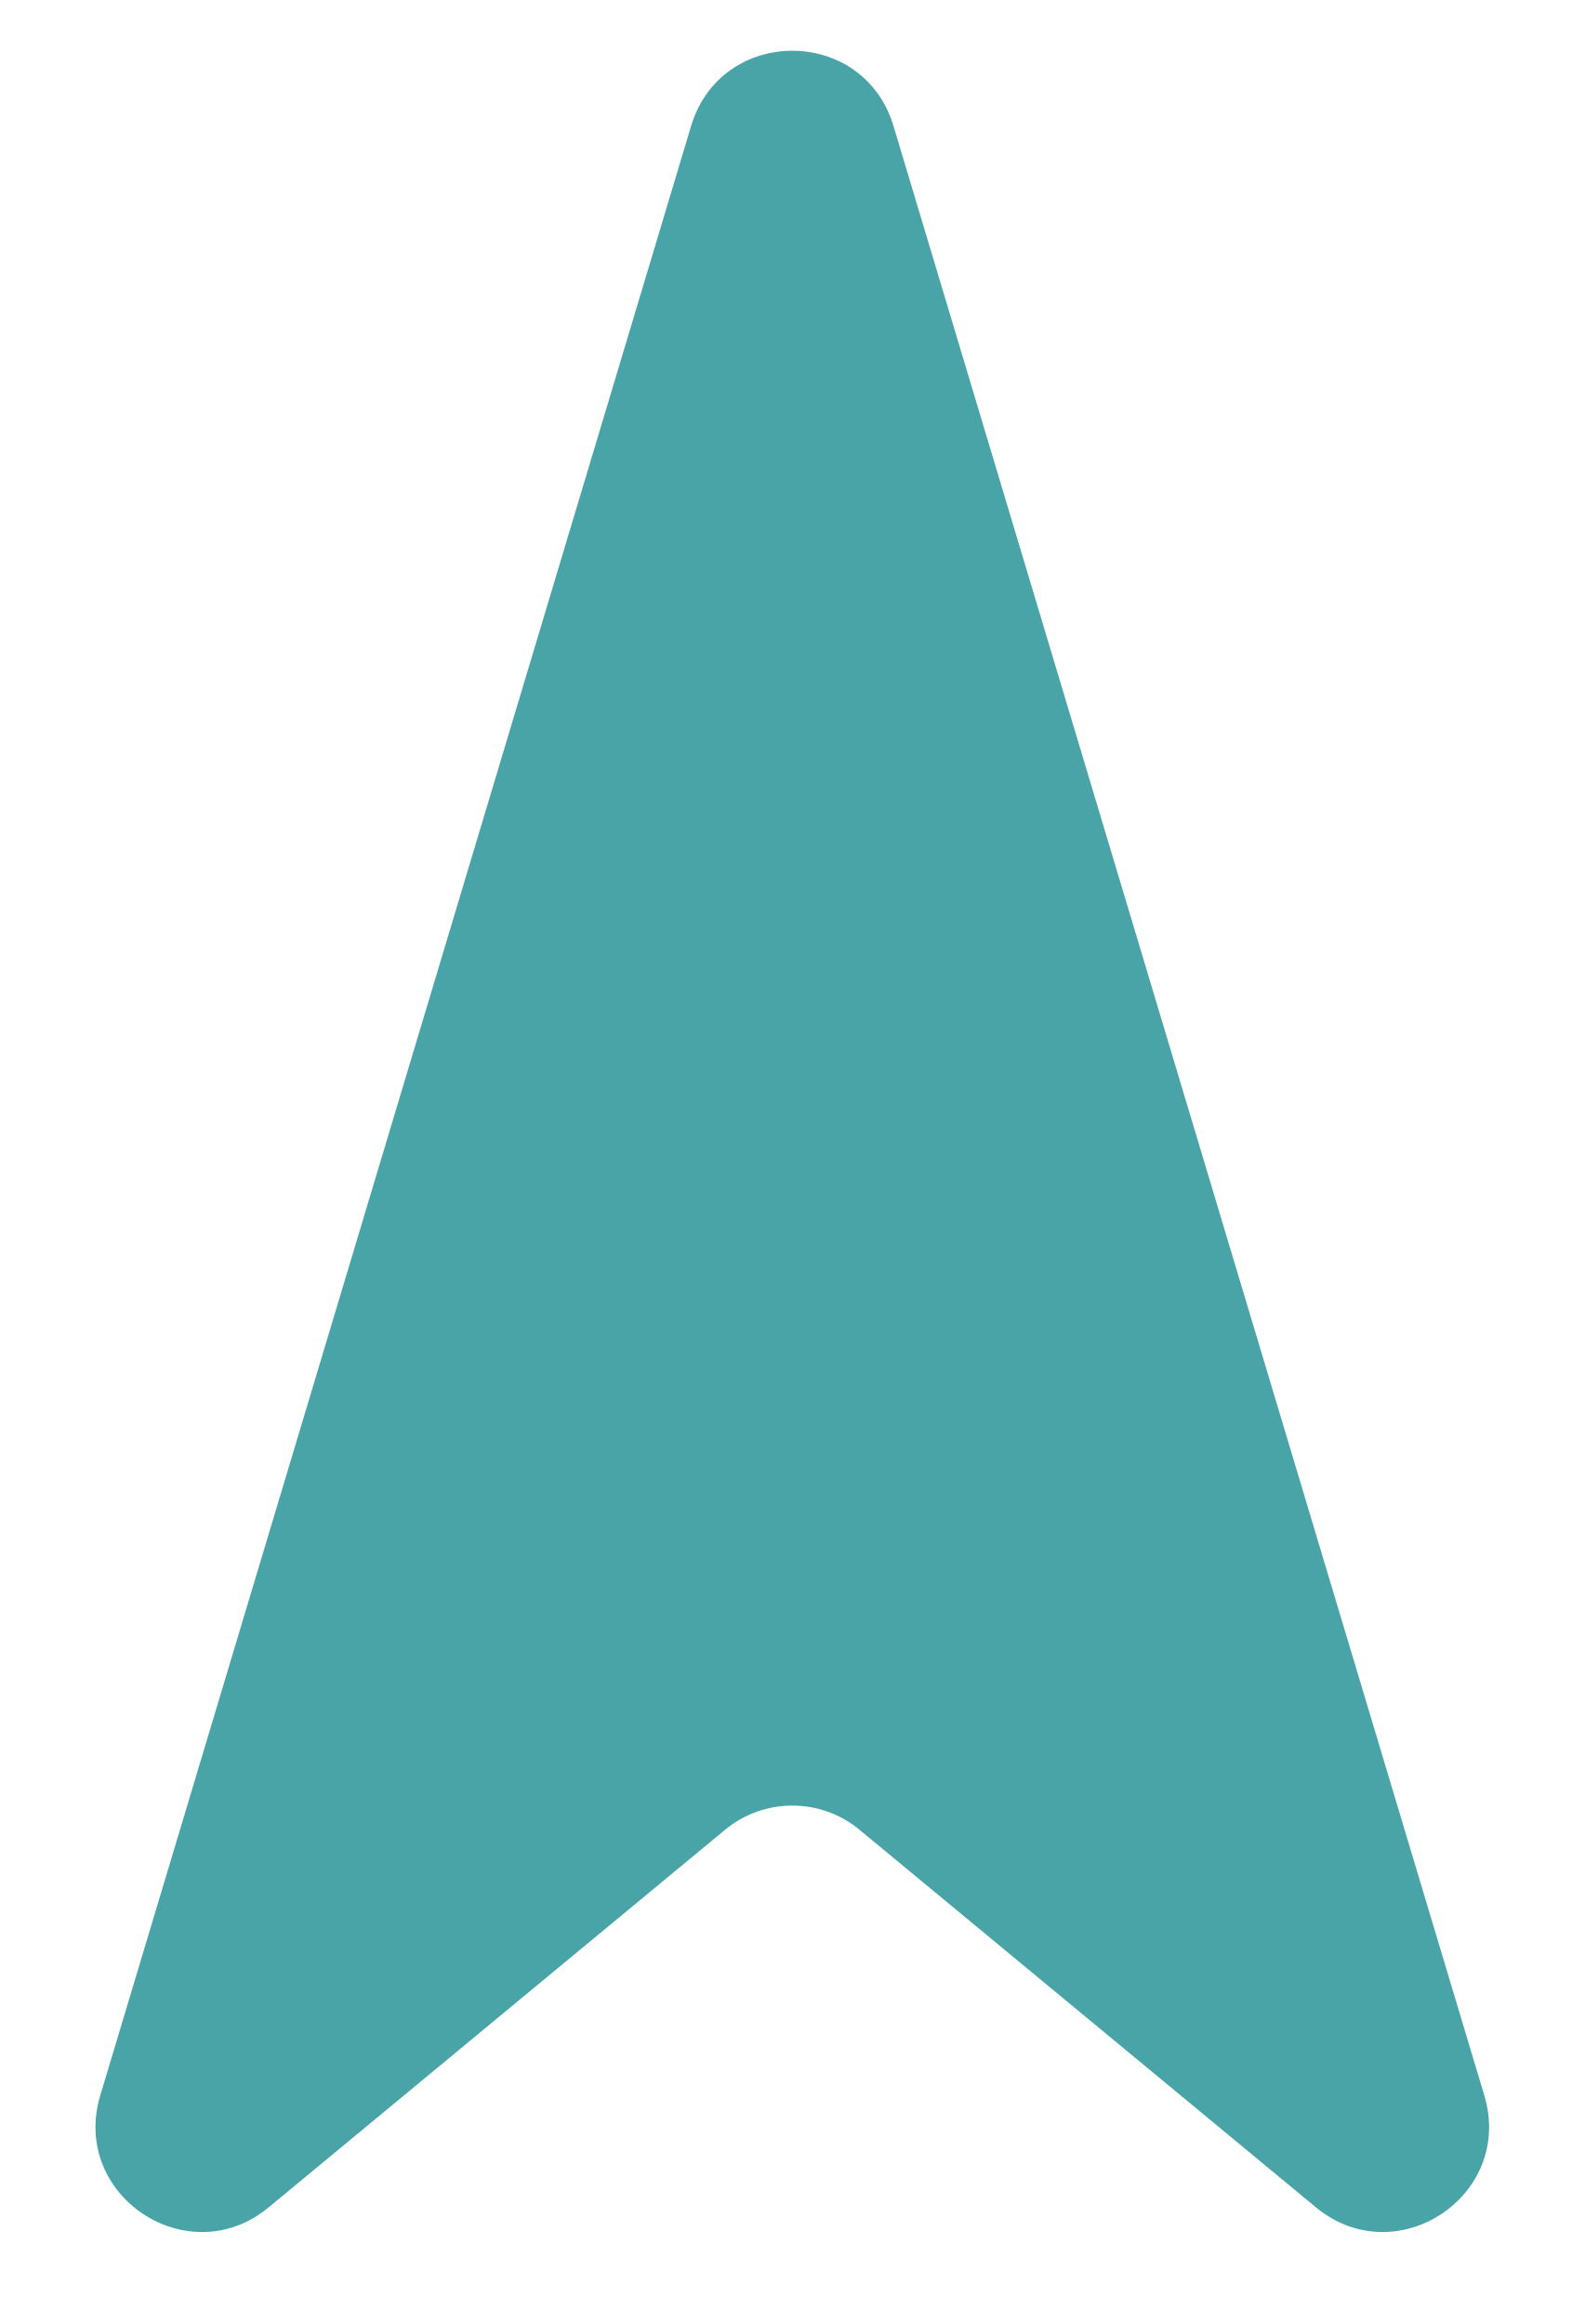
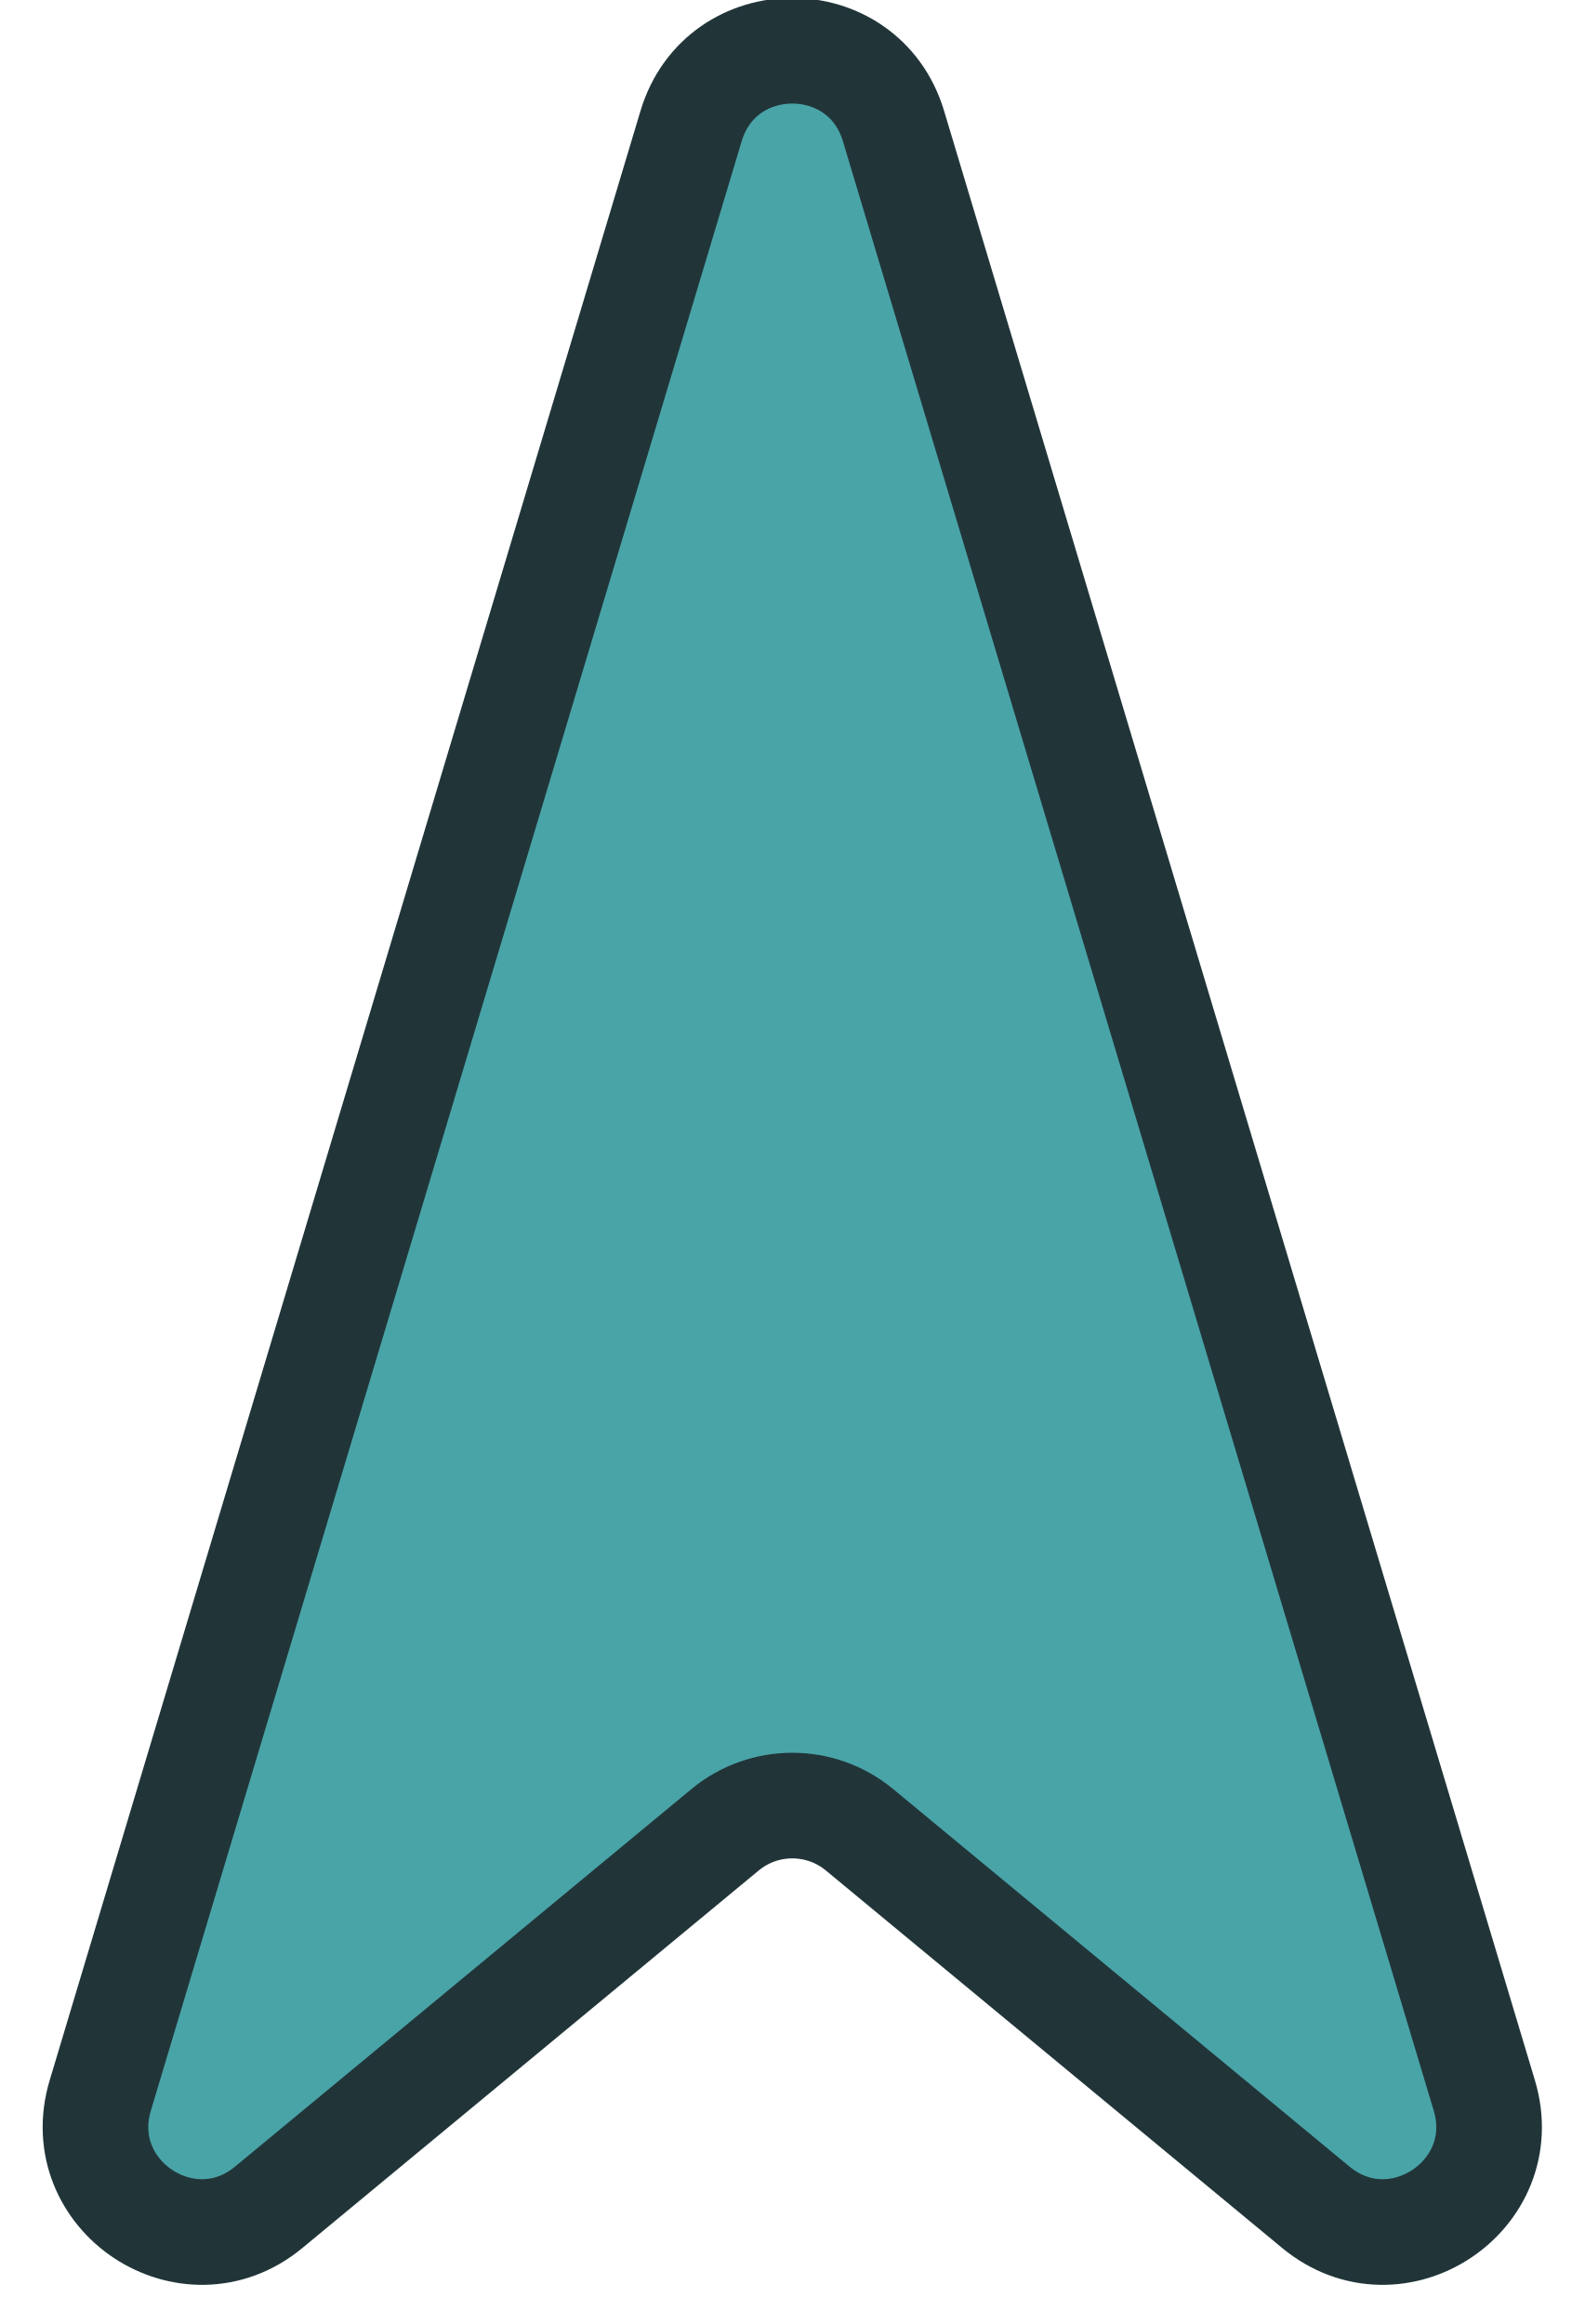
<svg xmlns="http://www.w3.org/2000/svg" width="15" height="22" viewBox="0 0 15 22" fill="none">
-   <path d="M6.542 1.193C6.827 0.243 8.173 0.243 8.458 1.193L14.051 19.837C14.335 20.785 13.218 21.526 12.456 20.895L8.137 17.322C7.768 17.016 7.232 17.016 6.863 17.322L2.544 20.895C1.782 21.526 0.665 20.785 0.949 19.837L6.542 1.193Z" fill="#49A4A8" />
+   <path d="M6.542 1.193C6.827 0.243 8.173 0.243 8.458 1.193L14.051 19.837C14.335 20.785 13.218 21.526 12.456 20.895L8.137 17.322C7.768 17.016 7.232 17.016 6.863 17.322L2.544 20.895C1.782 21.526 0.665 20.785 0.949 19.837L6.542 1.193Z" fill="#49A4A8" stroke="#213539" stroke-width="1" />
</svg>
